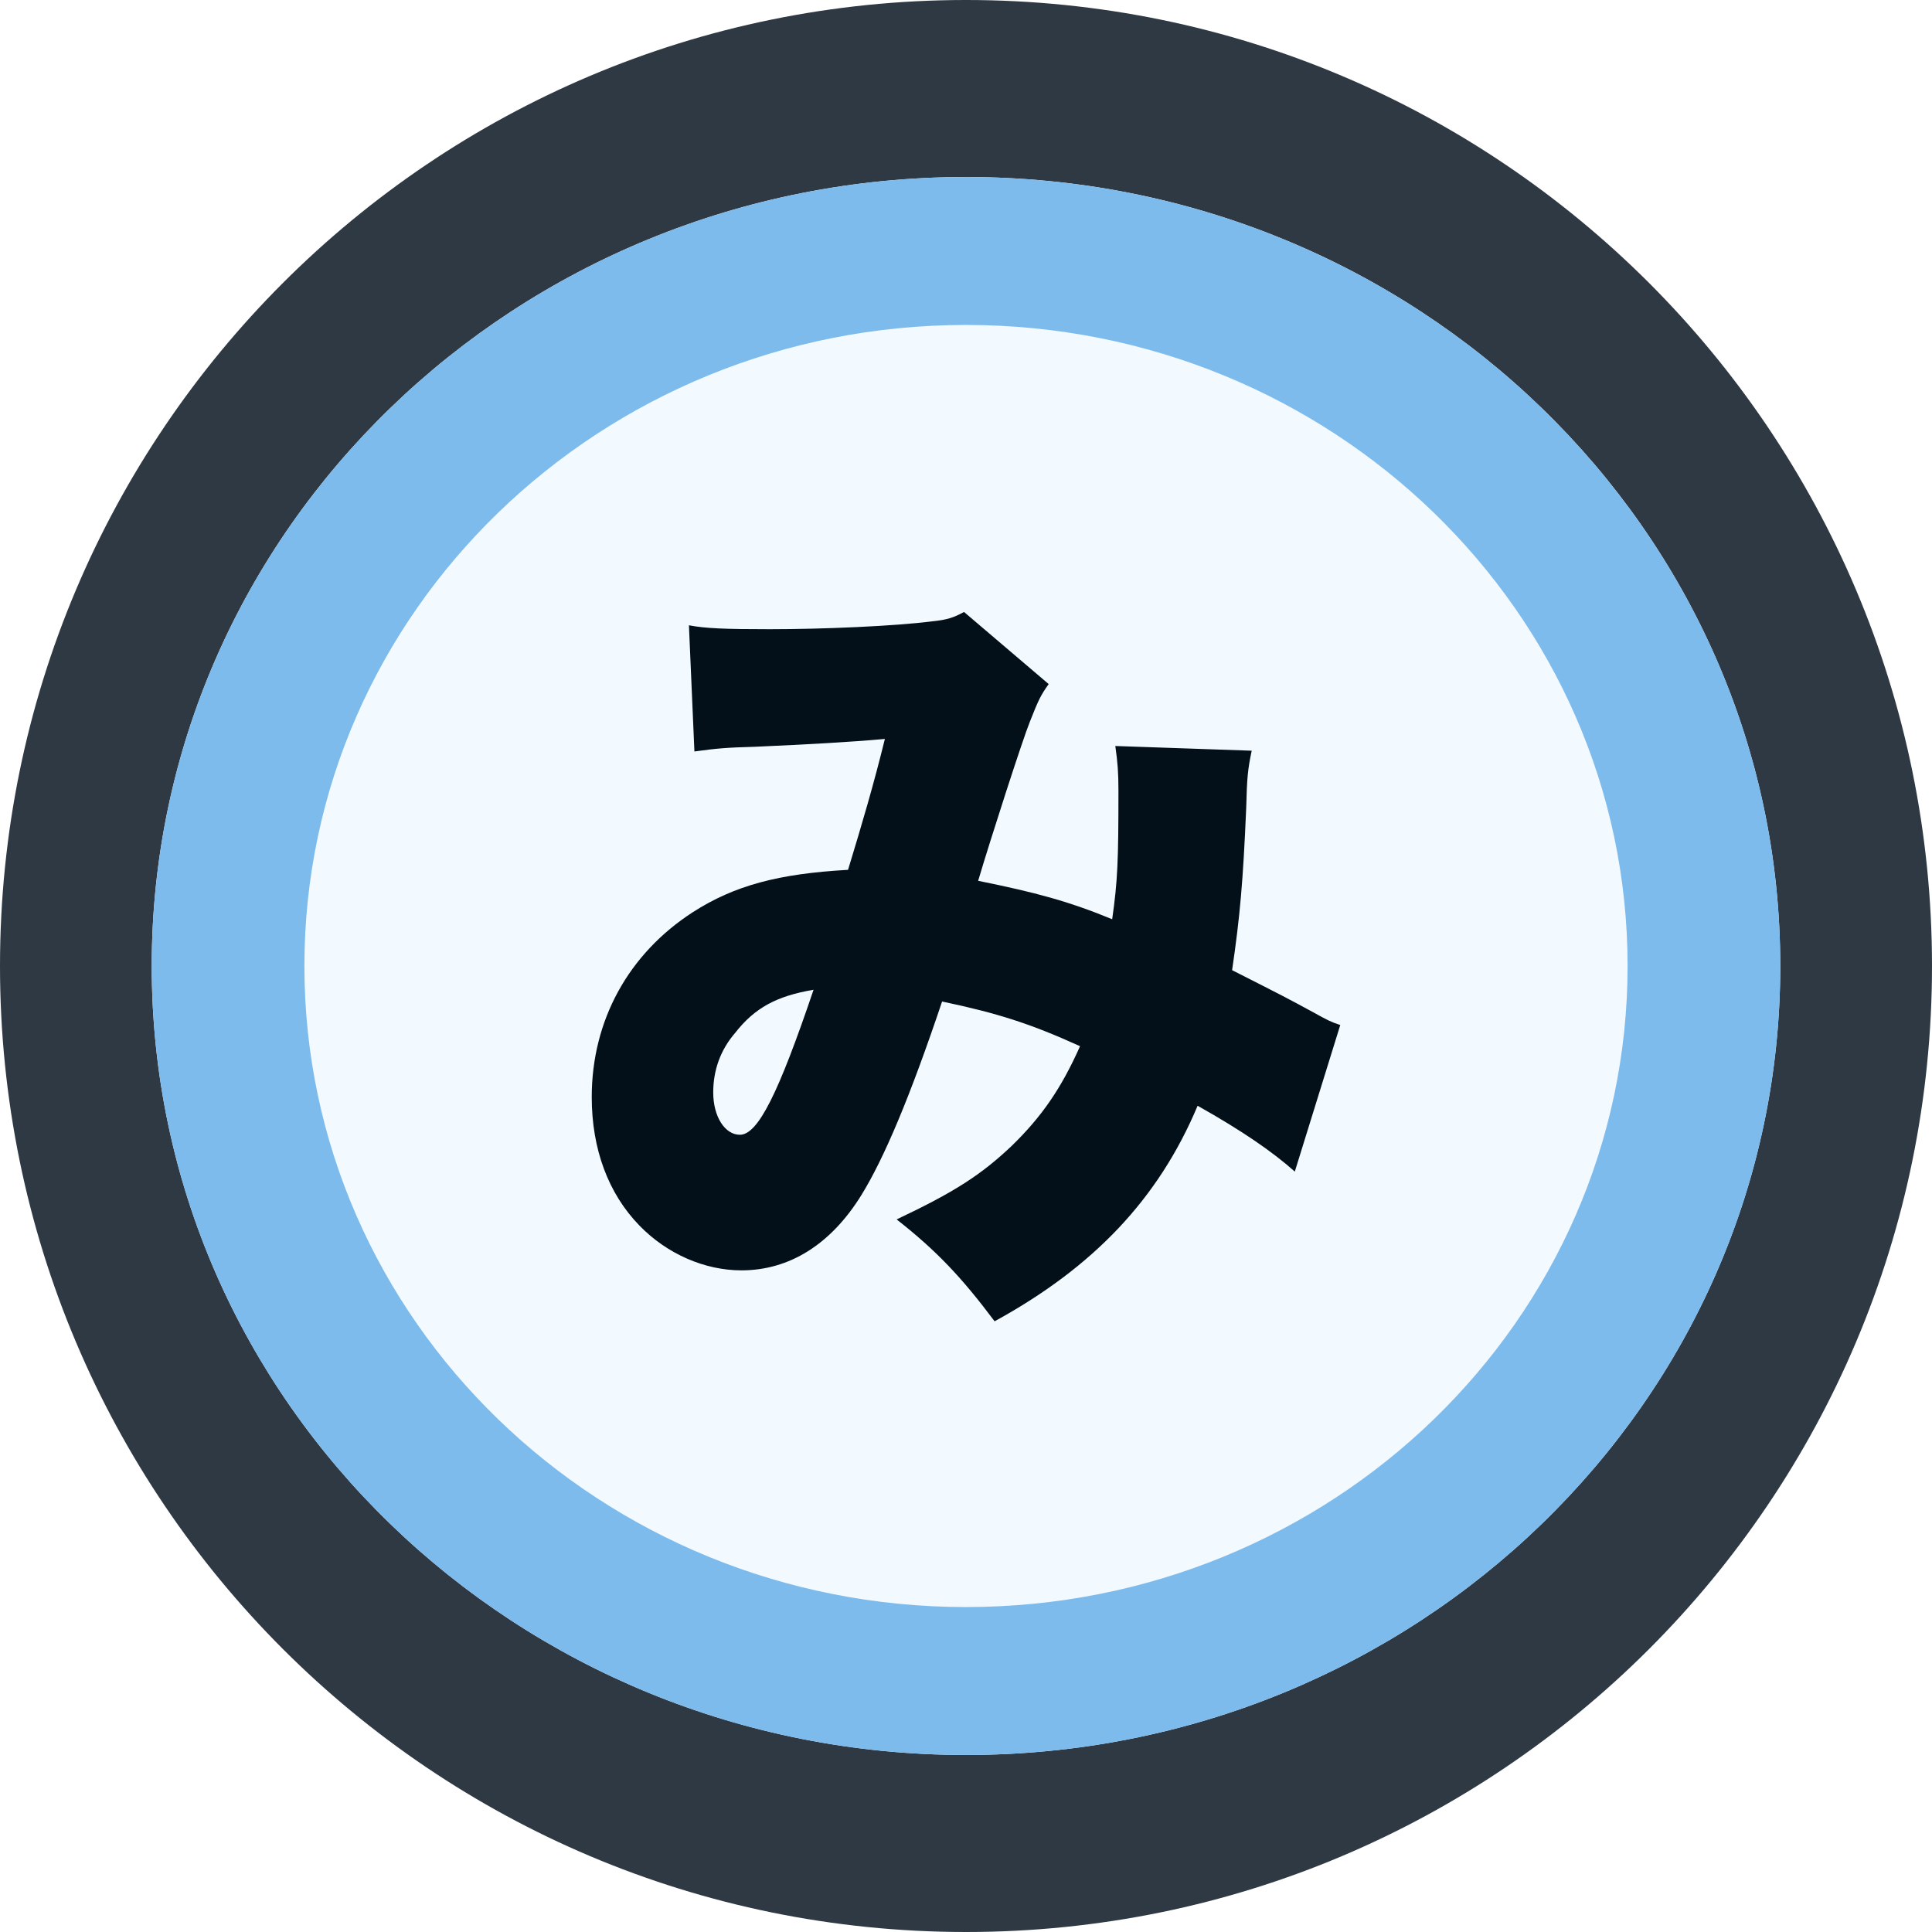
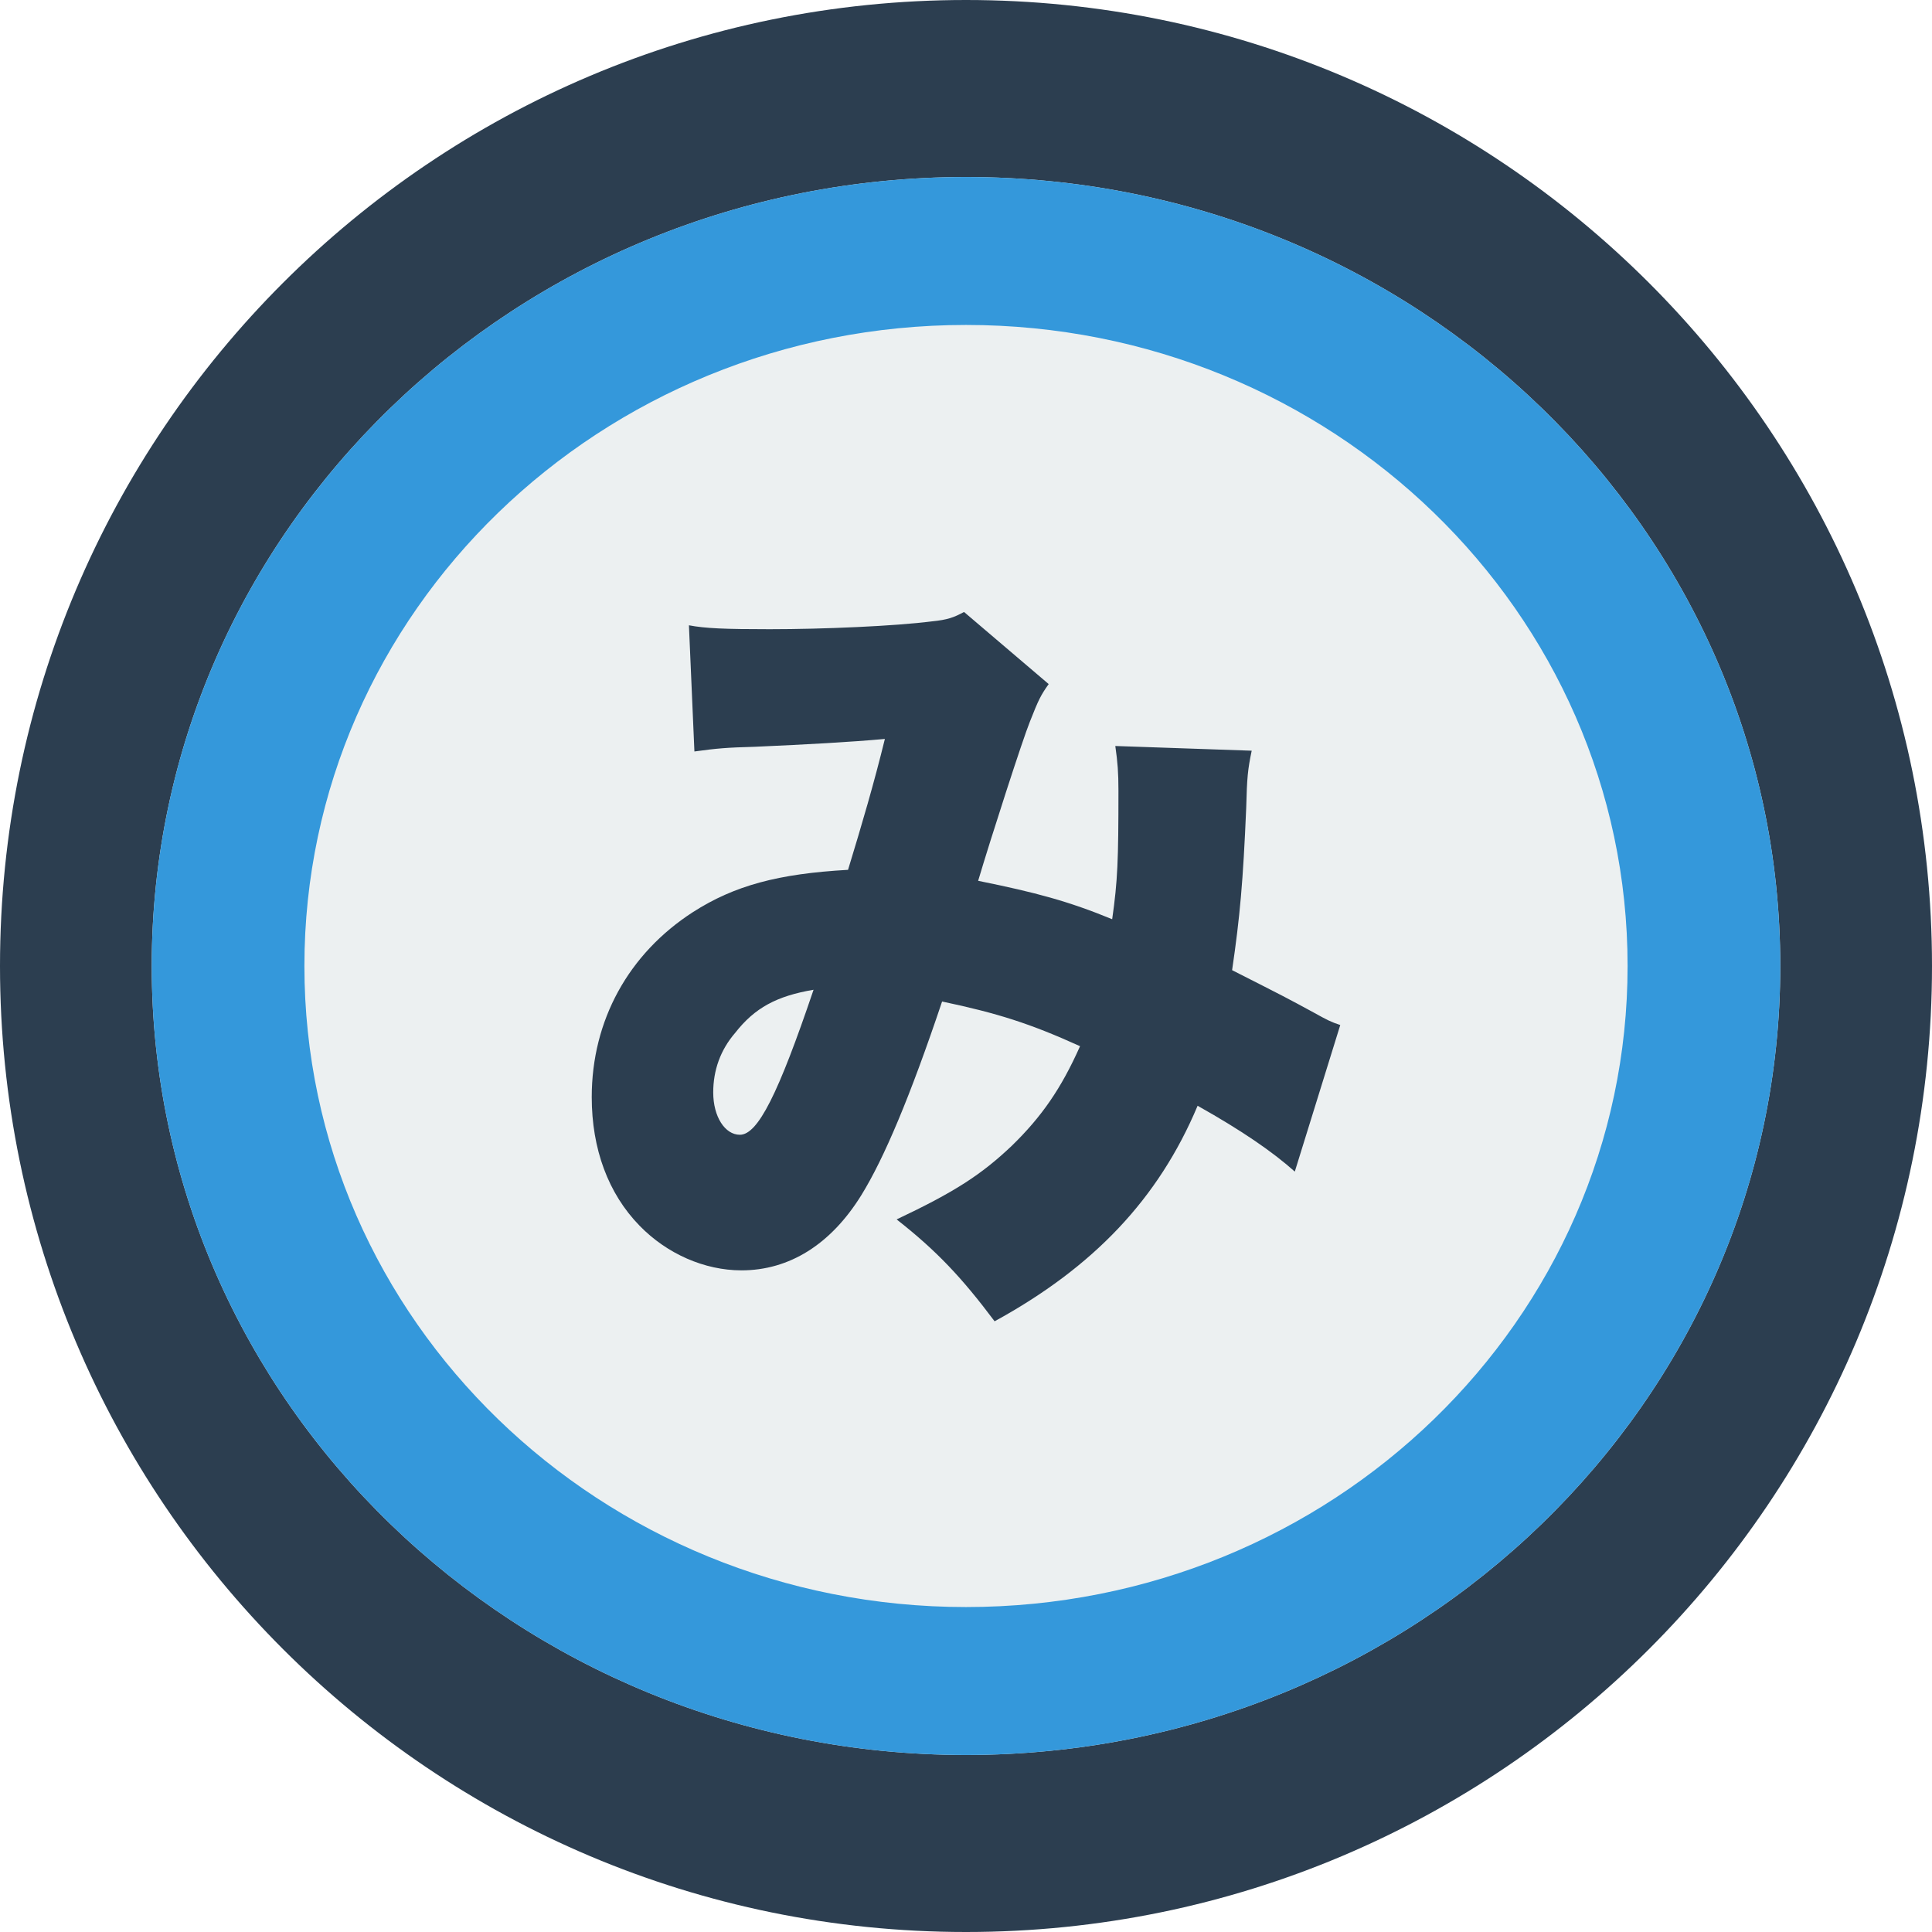
<svg xmlns="http://www.w3.org/2000/svg" width="512" height="512" fill="none" viewBox="0 0 432 432">
-   <circle cx="216" cy="216" r="216" fill="#2e3943" />
-   <path fill="#f2faff" d="M398.073 216c0 97.433-81.517 176.419-182.073 176.419-100.556 0-182.073-78.986-182.073-176.419S115.444 39.581 216 39.581c100.556 0 182.073 78.986 182.073 176.419Z" />
-   <path fill="#7ebbed" fill-rule="evenodd" d="M216 359.34c81.702 0 147.934-64.175 147.934-143.34S297.702 72.66 216 72.66 68.065 136.835 68.065 216 134.298 359.34 216 359.34zm0 33.079c100.556 0 182.073-78.986 182.073-176.419S316.556 39.581 216 39.581C115.444 39.581 33.927 118.567 33.927 216S115.444 392.419 216 392.419z" clip-rule="evenodd" />
-   <path fill="#031019" d="m155.273 168.033-1.227-28.215c3.68.7 8.063.875 18.052.875 12.092 0 28.041-.7 36.279-1.752 3.504-.35 4.907-.876 7.185-2.103l18.928 16.124c-1.753 2.453-2.279 3.505-4.207 8.412-1.576 3.856-8.762 26.113-11.567 35.577 12.97 2.63 20.155 4.557 29.97 8.588 1.226-8.588 1.401-13.144 1.401-28.742 0-4.03-.175-6.31-.7-9.99l30.495 1.051c-.877 4.207-1.052 5.959-1.227 12.794-.701 16.475-1.403 24.361-3.154 36.279 12.092 6.134 12.092 6.134 18.226 9.464 3.154 1.752 3.855 2.102 5.959 2.804l-10.165 32.773c-4.908-4.381-11.743-9.113-21.732-14.721-8.763 20.855-23.31 36.103-45.392 48.195-7.36-9.814-12.97-15.772-21.907-22.783 12.969-6.134 18.928-9.99 25.763-16.475 6.66-6.484 11.04-12.793 15.247-22.258-11.217-5.082-18.403-7.36-30.846-9.989-7.185 21.382-12.969 35.052-18.051 43.29-6.835 11.04-16.124 16.824-26.815 16.824-8.237 0-16.65-3.68-22.784-9.99-7.01-7.185-10.69-17.175-10.69-28.742 0-17.176 8.238-32.072 22.609-41.361 9.288-5.959 19.103-8.588 34.7-9.465 3.155-10.34 5.785-19.278 8.238-29.267-7.712.701-17.35 1.227-29.093 1.752-6.309.175-8.412.35-13.495 1.051zm26.64 53.279c-8.238 1.402-13.145 4.031-17.527 9.64-3.33 3.855-4.907 8.412-4.907 13.32 0 5.432 2.63 9.464 5.959 9.464 4.03 0 8.588-9.114 16.475-32.424z" />
+   <circle cx="216" cy="216" r="216" fill="#2C3E50" />
+   <path fill="#ECF0F1" d="M398.073 216c0 97.433-81.517 176.419-182.073 176.419-100.556 0-182.073-78.986-182.073-176.419S115.444 39.581 216 39.581c100.556 0 182.073 78.986 182.073 176.419Z" />
+   <path fill="#3498DB" fill-rule="evenodd" d="M216 359.34c81.702 0 147.934-64.175 147.934-143.34S297.702 72.66 216 72.66 68.065 136.835 68.065 216 134.298 359.34 216 359.34zm0 33.079c100.556 0 182.073-78.986 182.073-176.419S316.556 39.581 216 39.581C115.444 39.581 33.927 118.567 33.927 216S115.444 392.419 216 392.419z" clip-rule="evenodd" />
+   <path fill="#2C3E50" d="m155.273 168.033-1.227-28.215c3.68.7 8.063.875 18.052.875 12.092 0 28.041-.7 36.279-1.752 3.504-.35 4.907-.876 7.185-2.103l18.928 16.124c-1.753 2.453-2.279 3.505-4.207 8.412-1.576 3.856-8.762 26.113-11.567 35.577 12.97 2.63 20.155 4.557 29.97 8.588 1.226-8.588 1.401-13.144 1.401-28.742 0-4.03-.175-6.31-.7-9.99l30.495 1.051c-.877 4.207-1.052 5.959-1.227 12.794-.701 16.475-1.403 24.361-3.154 36.279 12.092 6.134 12.092 6.134 18.226 9.464 3.154 1.752 3.855 2.102 5.959 2.804l-10.165 32.773c-4.908-4.381-11.743-9.113-21.732-14.721-8.763 20.855-23.31 36.103-45.392 48.195-7.36-9.814-12.97-15.772-21.907-22.783 12.969-6.134 18.928-9.99 25.763-16.475 6.66-6.484 11.04-12.793 15.247-22.258-11.217-5.082-18.403-7.36-30.846-9.989-7.185 21.382-12.969 35.052-18.051 43.29-6.835 11.04-16.124 16.824-26.815 16.824-8.237 0-16.65-3.68-22.784-9.99-7.01-7.185-10.69-17.175-10.69-28.742 0-17.176 8.238-32.072 22.609-41.361 9.288-5.959 19.103-8.588 34.7-9.465 3.155-10.34 5.785-19.278 8.238-29.267-7.712.701-17.35 1.227-29.093 1.752-6.309.175-8.412.35-13.495 1.051zm26.64 53.279c-8.238 1.402-13.145 4.031-17.527 9.64-3.33 3.855-4.907 8.412-4.907 13.32 0 5.432 2.63 9.464 5.959 9.464 4.03 0 8.588-9.114 16.475-32.424z" />
</svg>
